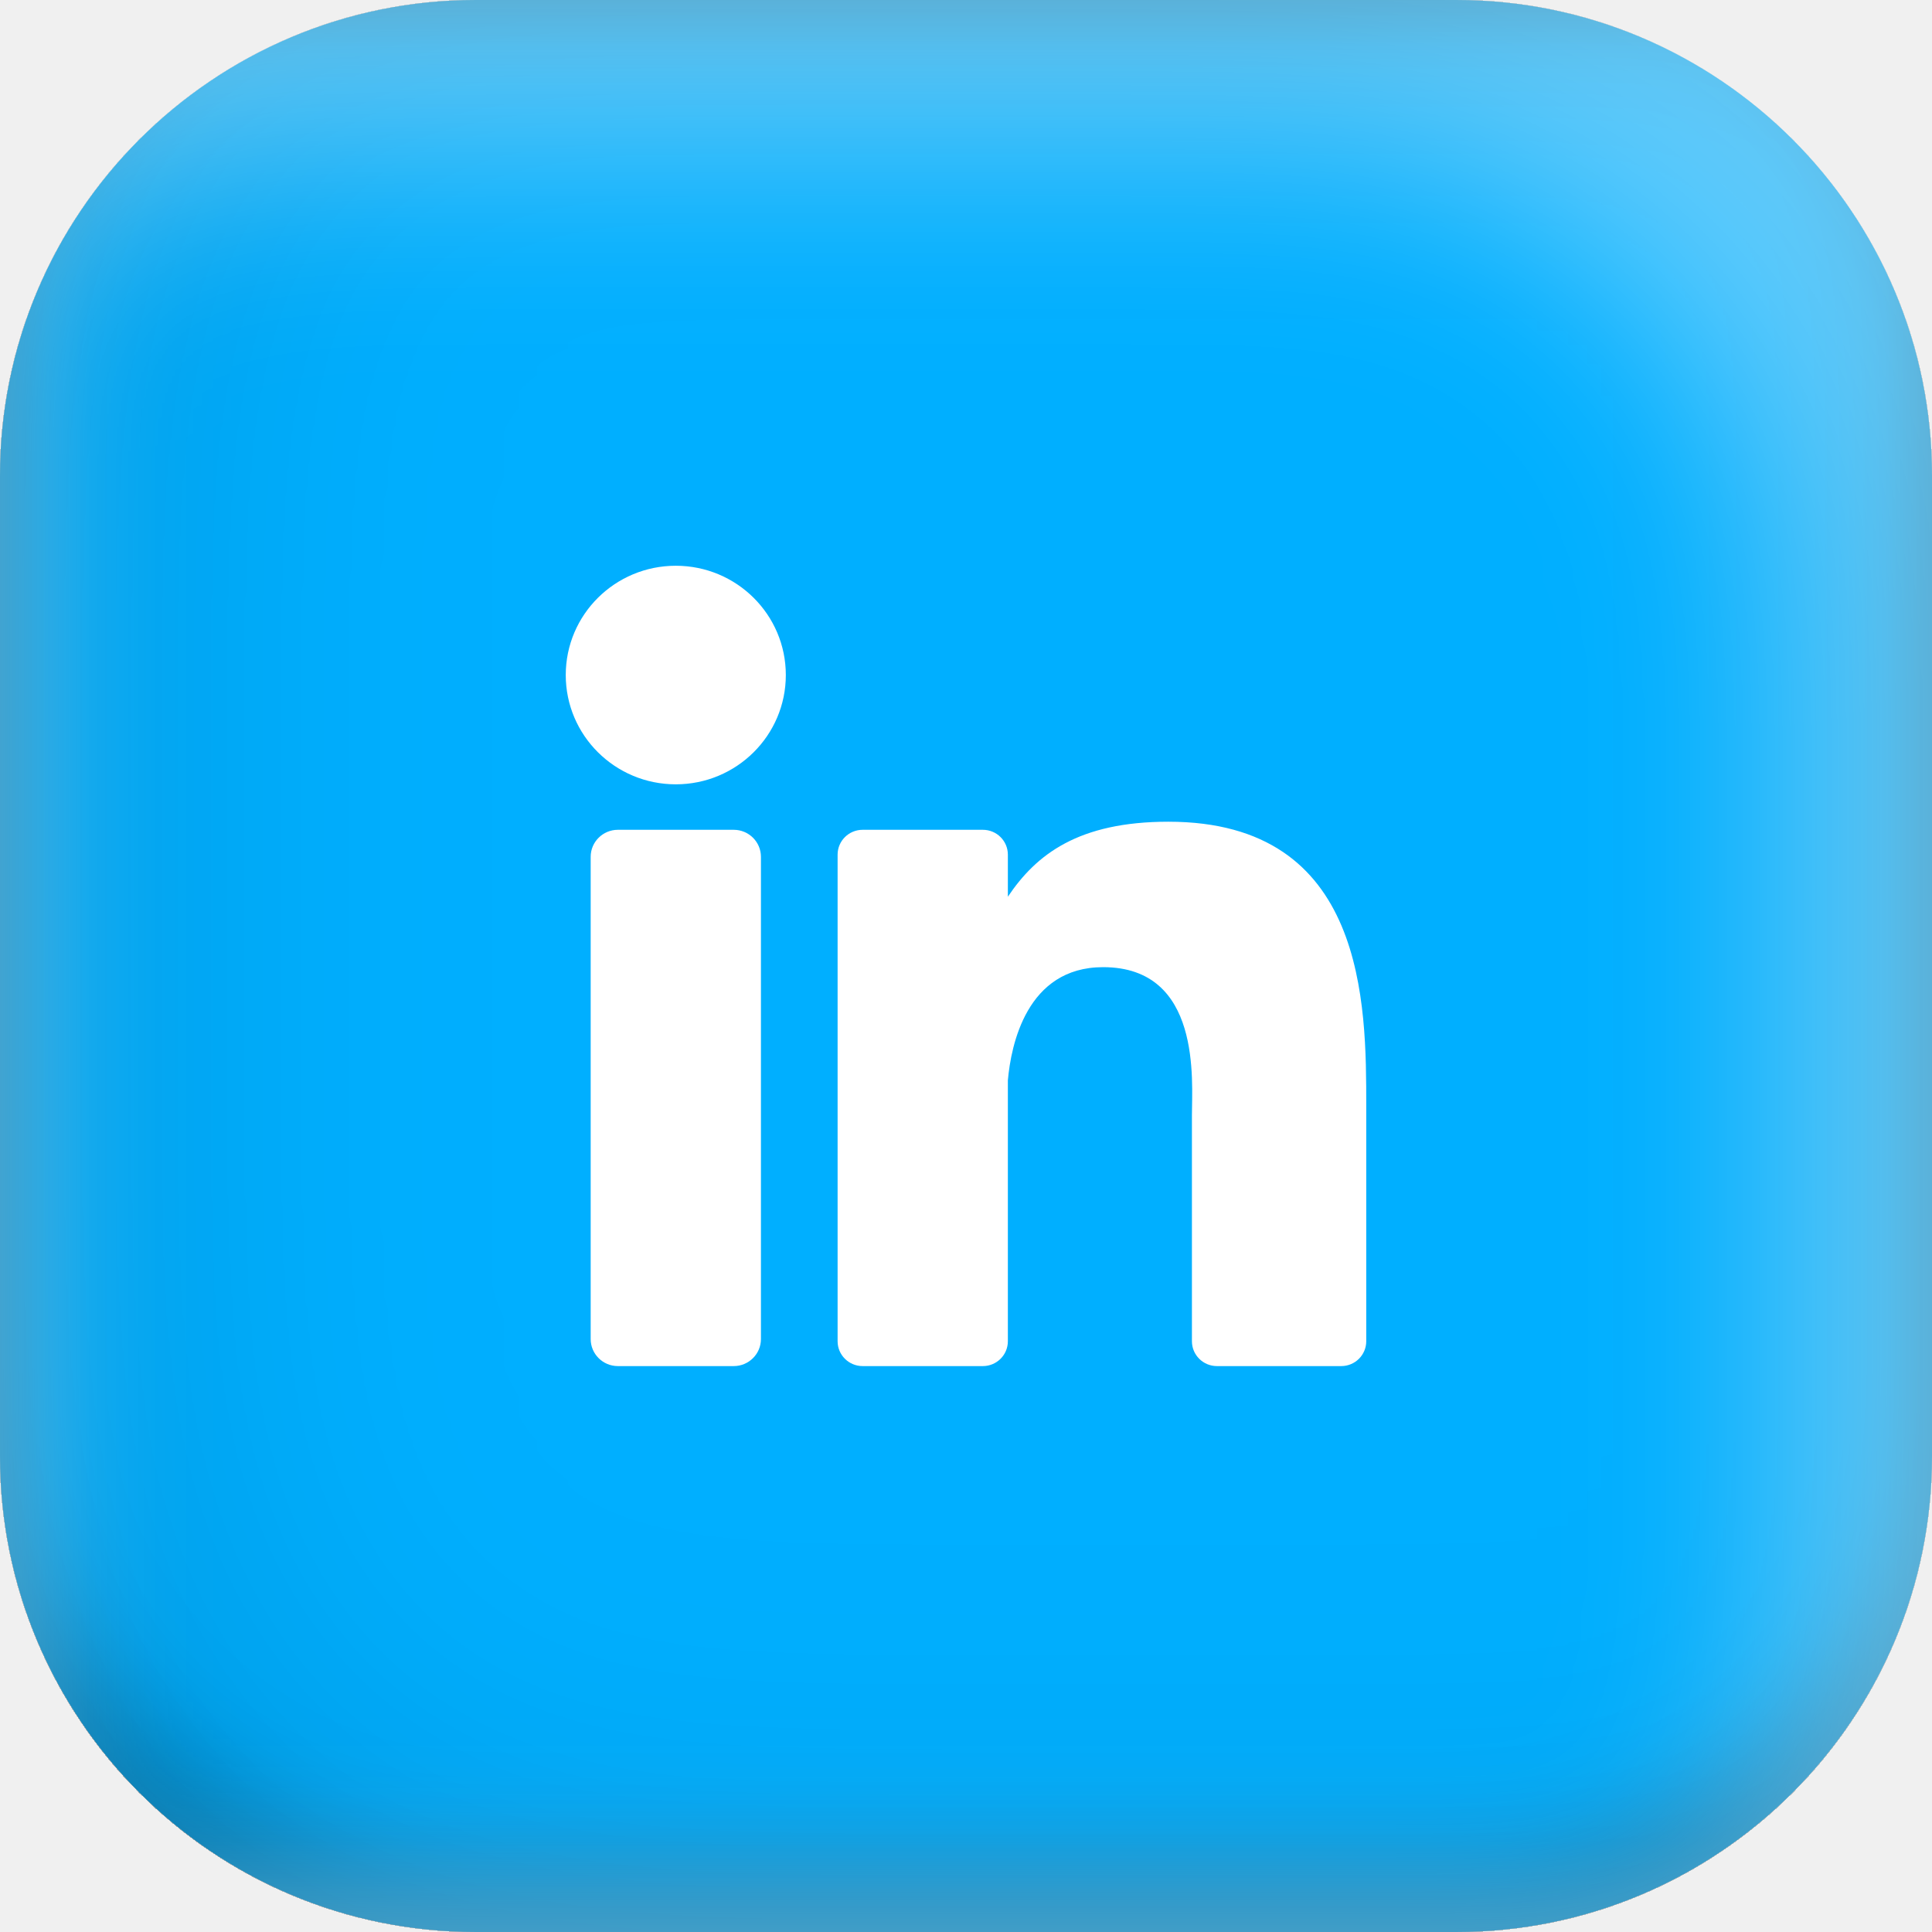
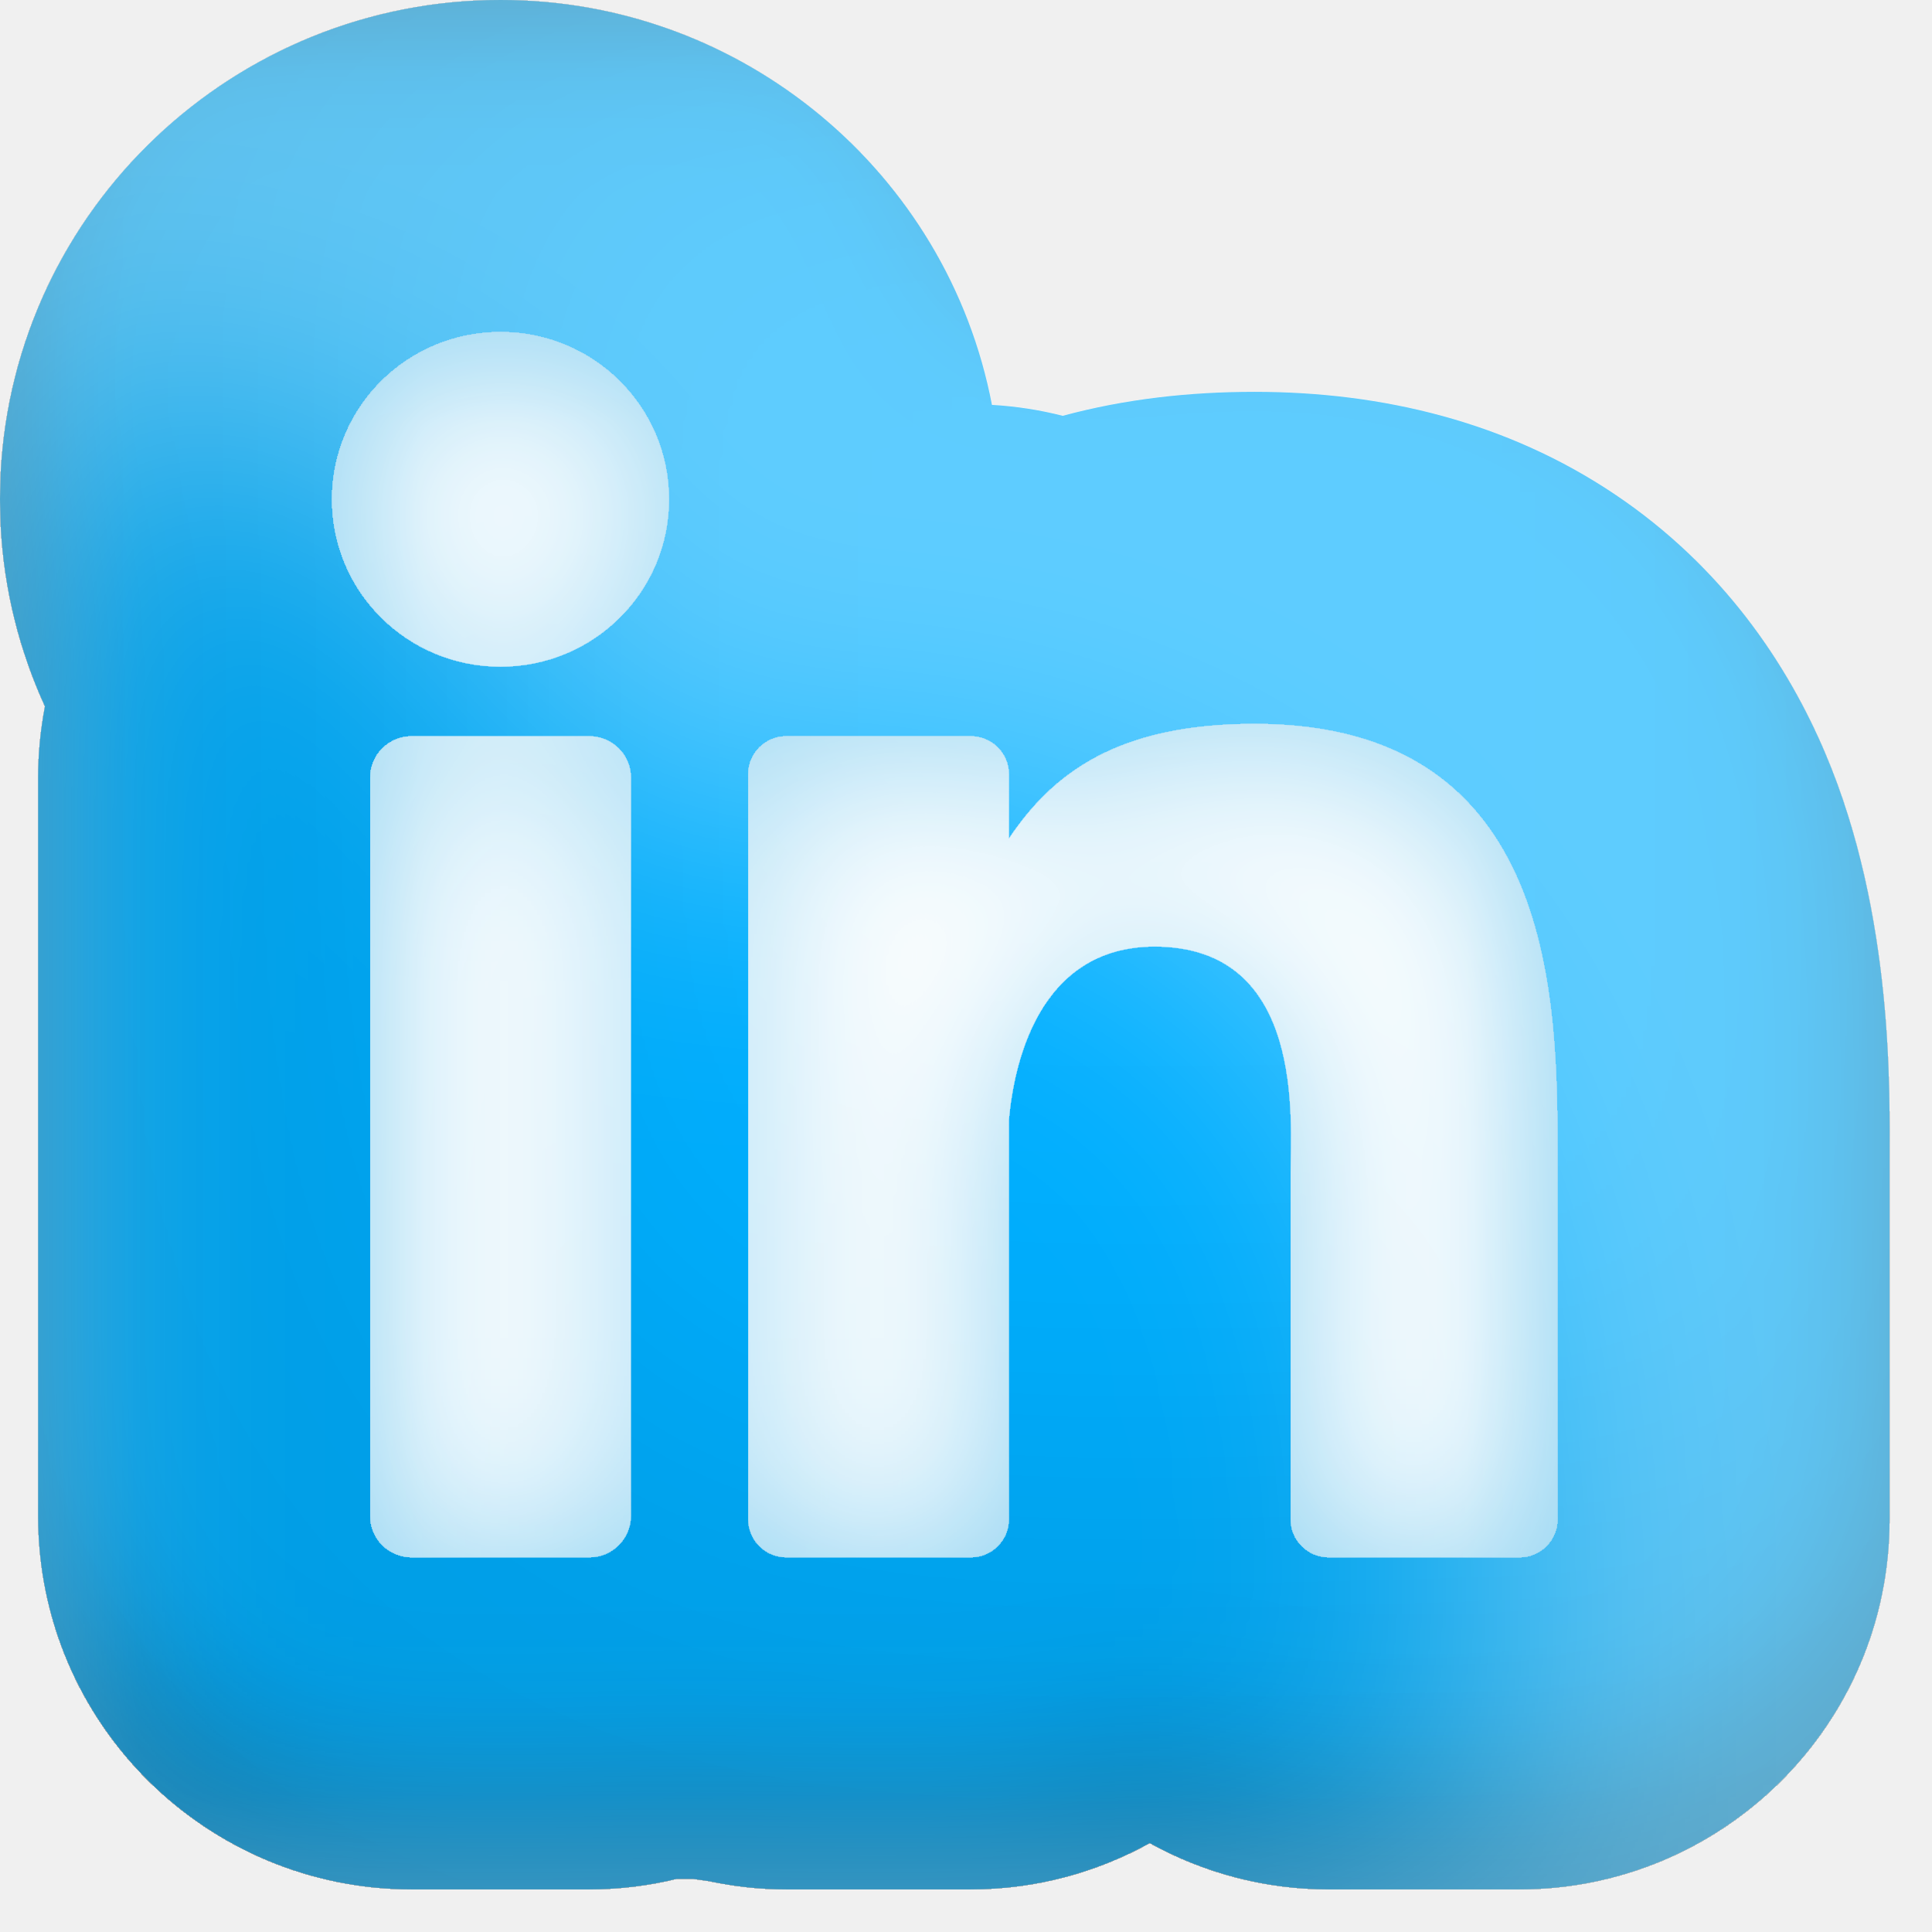
- <svg xmlns="http://www.w3.org/2000/svg" preserveAspectRatio="none" overflow="visible" style="display: block;" width="48.987" height="48.987" viewBox="0 0 48.987 48.987" fill="none">
-   <g id="Frame 2147237052" filter="url(#filter0_iii_0_4)">
-     <rect width="48.987" height="48.987" rx="12.07" fill="#00AFFF" />
-     <g id="Vector">
-       <path d="M17.135 19.887C15.594 19.887 14.345 18.646 14.345 17.116C14.345 15.585 15.594 14.345 17.135 14.345C18.676 14.345 19.925 15.585 19.925 17.116C19.925 18.646 18.676 19.887 17.135 19.887Z" fill="white" />
-       <path d="M19.294 33.953C19.294 34.331 18.985 34.638 18.604 34.638H15.667C15.286 34.638 14.977 34.331 14.977 33.953V21.725C14.977 21.347 15.286 21.04 15.667 21.04H18.604C18.985 21.04 19.294 21.347 19.294 21.725V33.953Z" fill="white" />
-       <path d="M34.642 34.008C34.642 34.356 34.358 34.638 34.008 34.638H30.856C30.506 34.638 30.222 34.356 30.222 34.008V28.273C30.222 27.417 30.474 24.523 27.97 24.523C26.028 24.523 25.634 26.504 25.555 27.393V34.008C25.555 34.356 25.271 34.638 24.921 34.638H21.873C21.522 34.638 21.238 34.356 21.238 34.008V21.67C21.238 21.322 21.522 21.04 21.873 21.04H24.921C25.271 21.04 25.555 21.322 25.555 21.67V22.737C26.275 21.663 27.346 20.835 29.625 20.835C34.642 20.835 34.642 25.465 34.642 28.046V28.09V34.008Z" fill="white" />
-     </g>
+ <svg xmlns="http://www.w3.org/2000/svg" width="32" height="32" viewBox="0 0 32 32" fill="none">
+   <g filter="url(#filter0_iii_39_126)">
+     <path d="M31.297 25.163C31.297 28.584 28.515 31.294 25.163 31.294H22.011C20.939 31.294 19.926 31.015 19.043 30.526C18.16 31.015 17.147 31.294 16.075 31.294H13.027C12.589 31.294 12.162 31.246 11.748 31.158L11.477 31.119H11.21C10.743 31.232 10.258 31.294 9.759 31.294H6.821C3.438 31.294 0.632 28.559 0.632 25.108V12.88C0.632 12.476 0.672 12.082 0.745 11.7C0.324 10.78 0.065 9.769 0.011 8.7L0 8.271L0.011 7.843C0.235 3.442 3.889 4.53757e-05 8.29 0C12.304 0 15.694 2.864 16.43 6.706C16.831 6.729 17.224 6.79 17.602 6.887C18.632 6.608 19.7 6.49 20.779 6.49C22.899 6.49 24.964 6.989 26.749 8.189C28.529 9.386 29.603 10.991 30.234 12.481C31.372 15.167 31.297 18.131 31.297 19.202V25.163Z" fill="#00AFFF" />
+   </g>
+   <g filter="url(#filter1_ii_39_126)">
+     <path d="M8.29 11.042C6.749 11.042 5.5 9.802 5.5 8.271C5.5 6.741 6.749 5.5 8.29 5.5C9.831 5.5 11.08 6.741 11.08 8.271C11.08 9.802 9.831 11.042 8.29 11.042Z" fill="white" />
+     <path d="M10.449 25.108C10.449 25.487 10.14 25.794 9.759 25.794H6.822C6.441 25.794 6.132 25.487 6.132 25.108V12.88C6.132 12.502 6.441 12.195 6.822 12.195H9.759C10.14 12.195 10.449 12.502 10.449 12.88V25.108Z" fill="white" />
+     <path d="M25.797 25.163C25.797 25.511 25.513 25.794 25.163 25.794H22.011C21.661 25.794 21.377 25.511 21.377 25.163V19.428C21.377 18.572 21.629 15.678 19.125 15.678C17.183 15.678 16.789 17.659 16.71 18.548V25.163C16.71 25.511 16.426 25.794 16.076 25.794H13.027C12.677 25.794 12.393 25.511 12.393 25.163V12.825C12.393 12.477 12.677 12.195 13.027 12.195H16.076C16.426 12.195 16.71 12.477 16.71 12.825V13.892C17.43 12.818 18.5 11.99 20.779 11.99C25.797 11.99 25.797 16.62 25.797 19.202V19.245V25.163Z" fill="white" />
  </g>
  <defs>
-     <filter id="filter0_iii_0_4" x="-4" y="-1.812" width="57.368" height="54.799" filterUnits="userSpaceOnUse" color-interpolation-filters="sRGB">
+     <filter id="filter0_iii_39_126" x="-4.891" y="-7" width="43.189" height="43.185" filterUnits="userSpaceOnUse" color-interpolation-filters="sRGB">
      <feFlood flood-opacity="0" result="BackgroundImageFix" />
      <feBlend mode="normal" in="SourceGraphic" in2="BackgroundImageFix" result="shape" />
      <feColorMatrix in="SourceAlpha" type="matrix" values="0 0 0 0 0 0 0 0 0 0 0 0 0 0 0 0 0 0 127 0" result="hardAlpha" />
-       <feOffset dx="4.381" dy="-1.726" />
+       <feOffset dx="7" dy="-7" />
      <feGaussianBlur stdDeviation="4.188" />
      <feComposite in2="hardAlpha" operator="arithmetic" k2="-1" k3="1" />
      <feColorMatrix type="matrix" values="0 0 0 0 0 0 0 0 0 0 0 0 0 0 0 0 0 0 0.1 0" />
-       <feBlend mode="normal" in2="shape" result="effect1_innerShadow_0_4" />
+       <feBlend mode="normal" in2="shape" result="effect1_innerShadow_39_126" />
      <feColorMatrix in="SourceAlpha" type="matrix" values="0 0 0 0 0 0 0 0 0 0 0 0 0 0 0 0 0 0 127 0" result="hardAlpha" />
      <feOffset dy="-1.812" />
      <feGaussianBlur stdDeviation="1.24" />
      <feComposite in2="hardAlpha" operator="arithmetic" k2="-1" k3="1" />
      <feColorMatrix type="matrix" values="0 0 0 0 0 0 0 0 0 0 0 0 0 0 0 0 0 0 0.25 0" />
-       <feBlend mode="normal" in2="effect1_innerShadow_0_4" result="effect2_innerShadow_0_4" />
+       <feBlend mode="normal" in2="effect1_innerShadow_39_126" result="effect2_innerShadow_39_126" />
      <feColorMatrix in="SourceAlpha" type="matrix" values="0 0 0 0 0 0 0 0 0 0 0 0 0 0 0 0 0 0 127 0" result="hardAlpha" />
-       <feOffset dx="-4" dy="4" />
+       <feOffset dx="-7" dy="7" />
      <feGaussianBlur stdDeviation="2.446" />
      <feComposite in2="hardAlpha" operator="arithmetic" k2="-1" k3="1" />
      <feColorMatrix type="matrix" values="0 0 0 0 1 0 0 0 0 1 0 0 0 0 1 0 0 0 0.37 0" />
-       <feBlend mode="normal" in2="effect2_innerShadow_0_4" result="effect3_innerShadow_0_4" />
+       <feBlend mode="normal" in2="effect2_innerShadow_39_126" result="effect3_innerShadow_39_126" />
+     </filter>
+     <filter id="filter1_ii_39_126" x="5.5" y="5.5" width="20.297" height="26.663" filterUnits="userSpaceOnUse" color-interpolation-filters="sRGB">
+       <feFlood flood-opacity="0" result="BackgroundImageFix" />
+       <feBlend mode="normal" in="SourceGraphic" in2="BackgroundImageFix" result="shape" />
+       <feColorMatrix in="SourceAlpha" type="matrix" values="0 0 0 0 0 0 0 0 0 0 0 0 0 0 0 0 0 0 127 0" result="hardAlpha" />
+       <feOffset dy="0.216" />
+       <feGaussianBlur stdDeviation="1.615" />
+       <feComposite in2="hardAlpha" operator="arithmetic" k2="-1" k3="1" />
+       <feColorMatrix type="matrix" values="0 0 0 0 0.482 0 0 0 0 0.794 0 0 0 0 0.937 0 0 0 1 0" />
+       <feBlend mode="normal" in2="shape" result="effect1_innerShadow_39_126" />
+       <feColorMatrix in="SourceAlpha" type="matrix" values="0 0 0 0 0 0 0 0 0 0 0 0 0 0 0 0 0 0 127 0" result="hardAlpha" />
+       <feOffset dy="7.259" />
+       <feGaussianBlur stdDeviation="3.185" />
+       <feComposite in2="hardAlpha" operator="arithmetic" k2="-1" k3="1" />
+       <feColorMatrix type="matrix" values="0 0 0 0 1 0 0 0 0 1 0 0 0 0 1 0 0 0 0.25 0" />
+       <feBlend mode="normal" in2="effect1_innerShadow_39_126" result="effect2_innerShadow_39_126" />
    </filter>
  </defs>
</svg>
